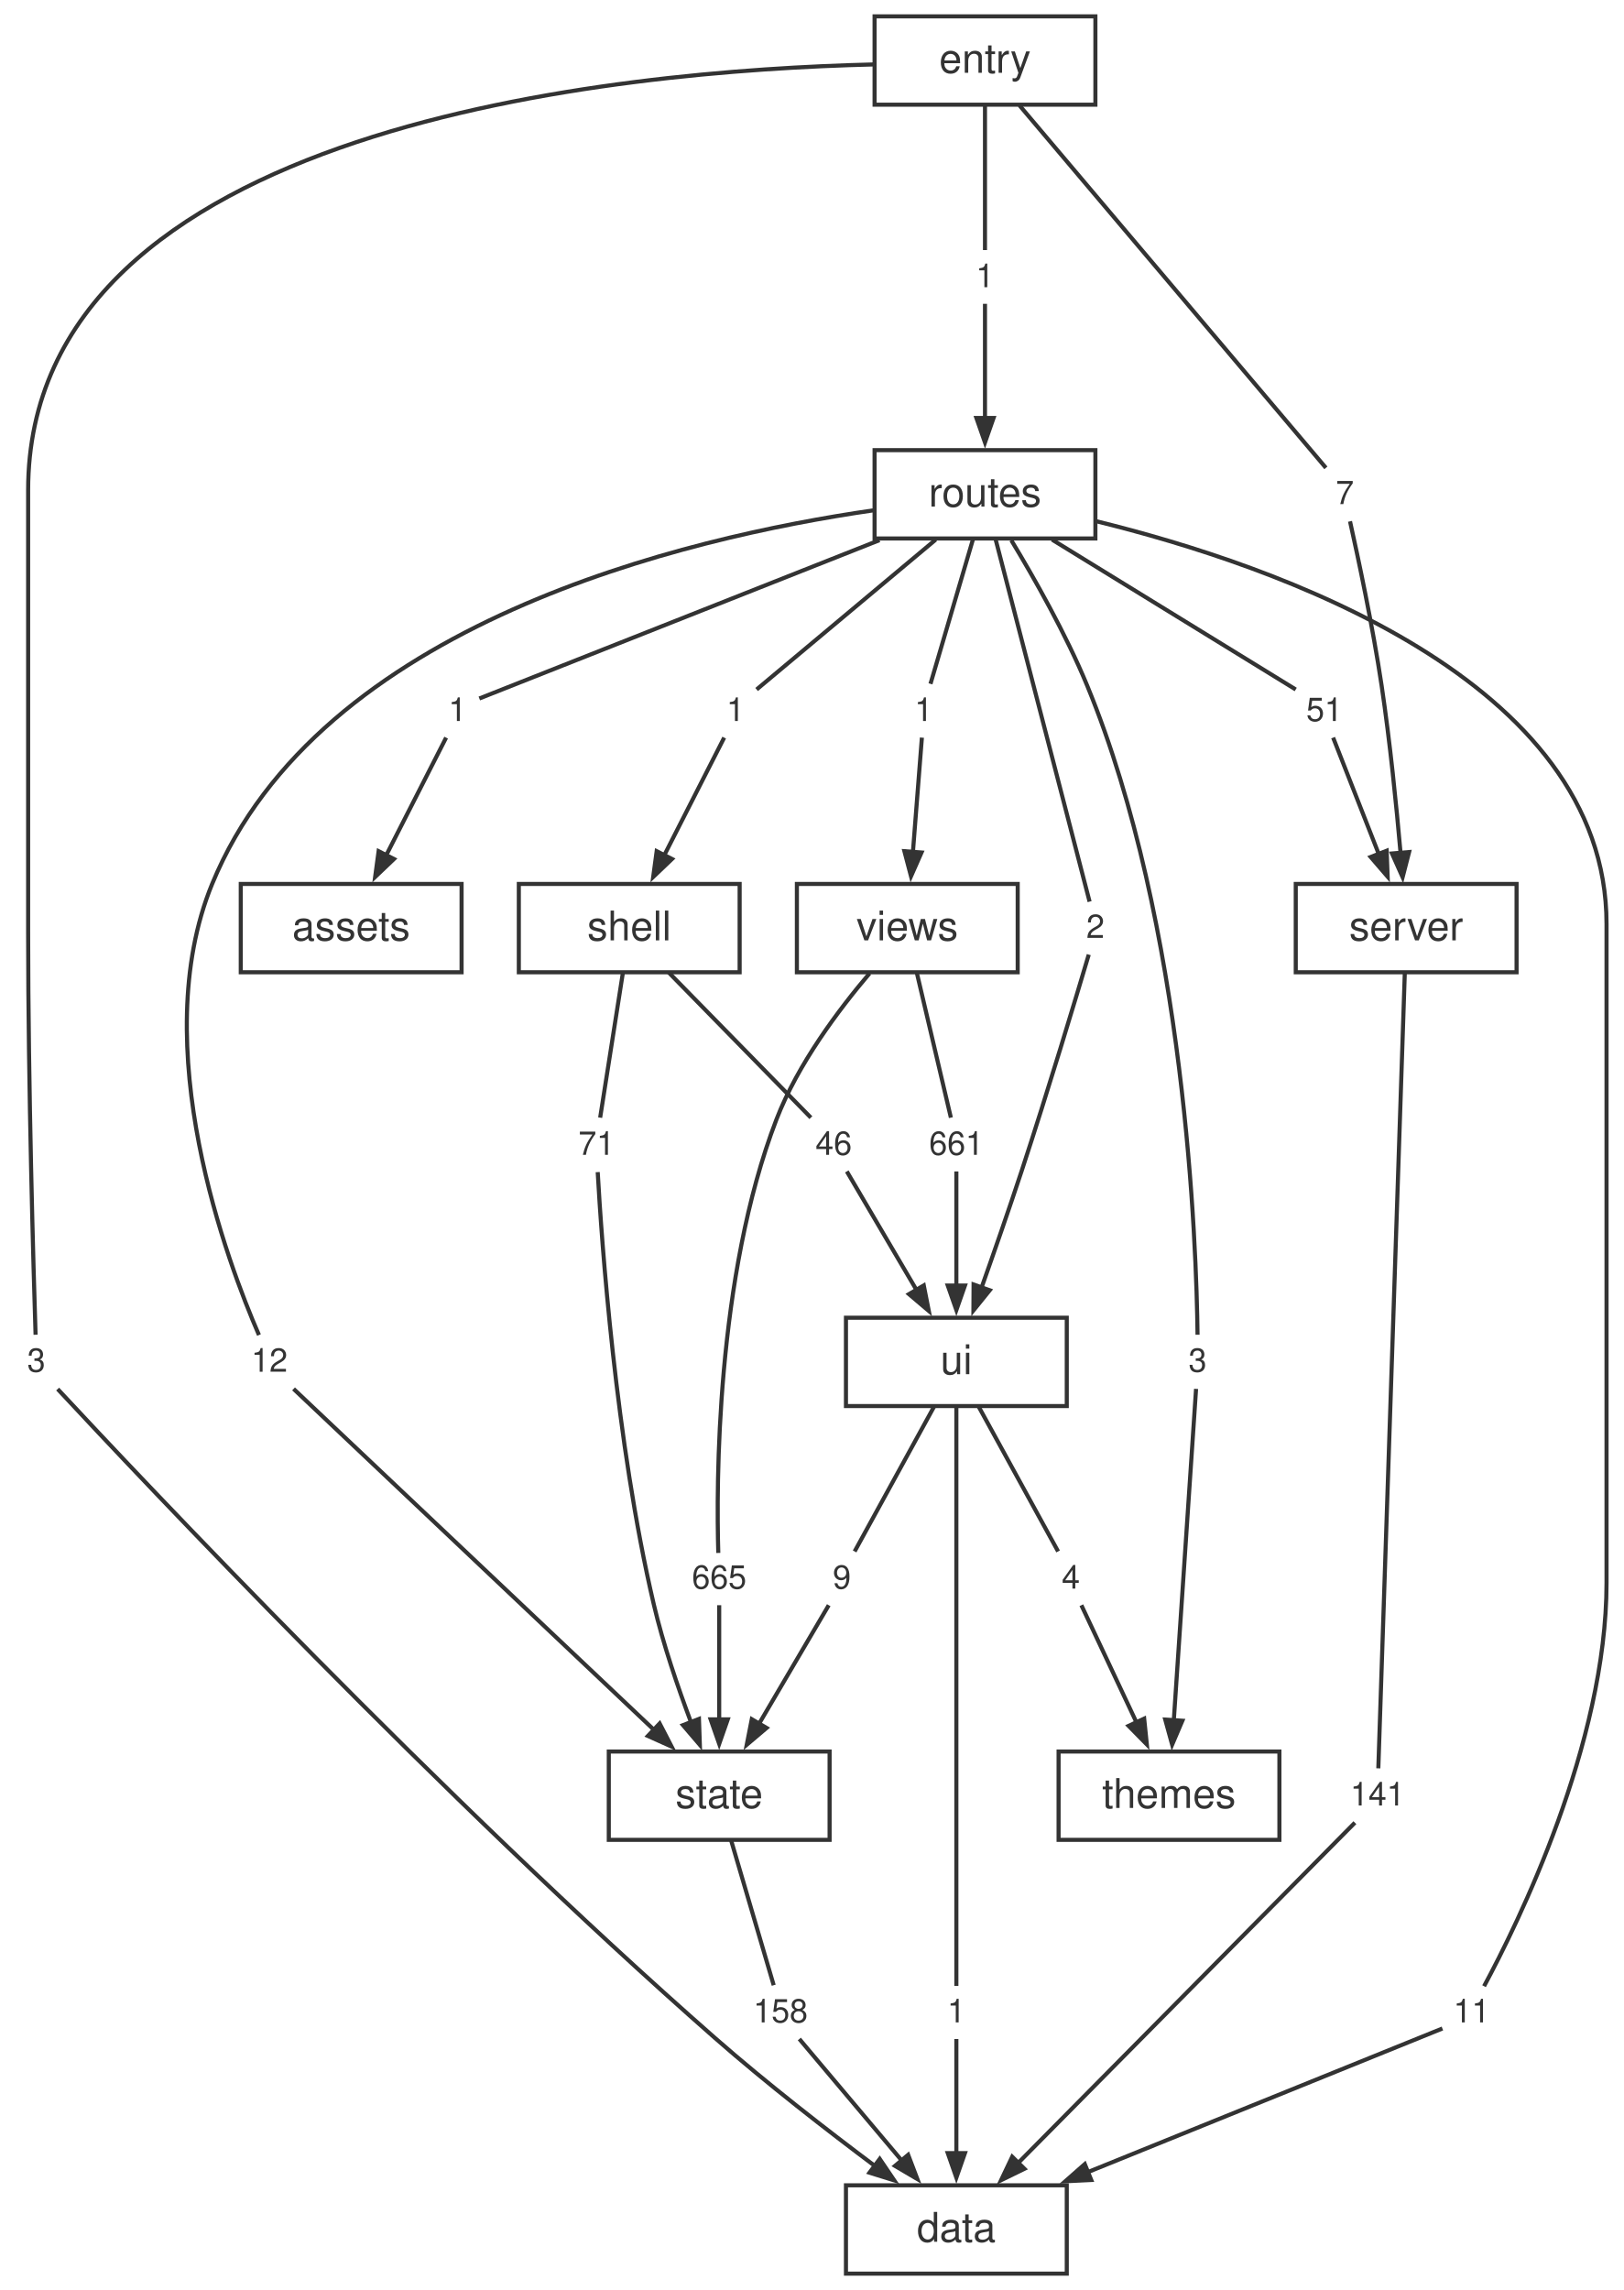
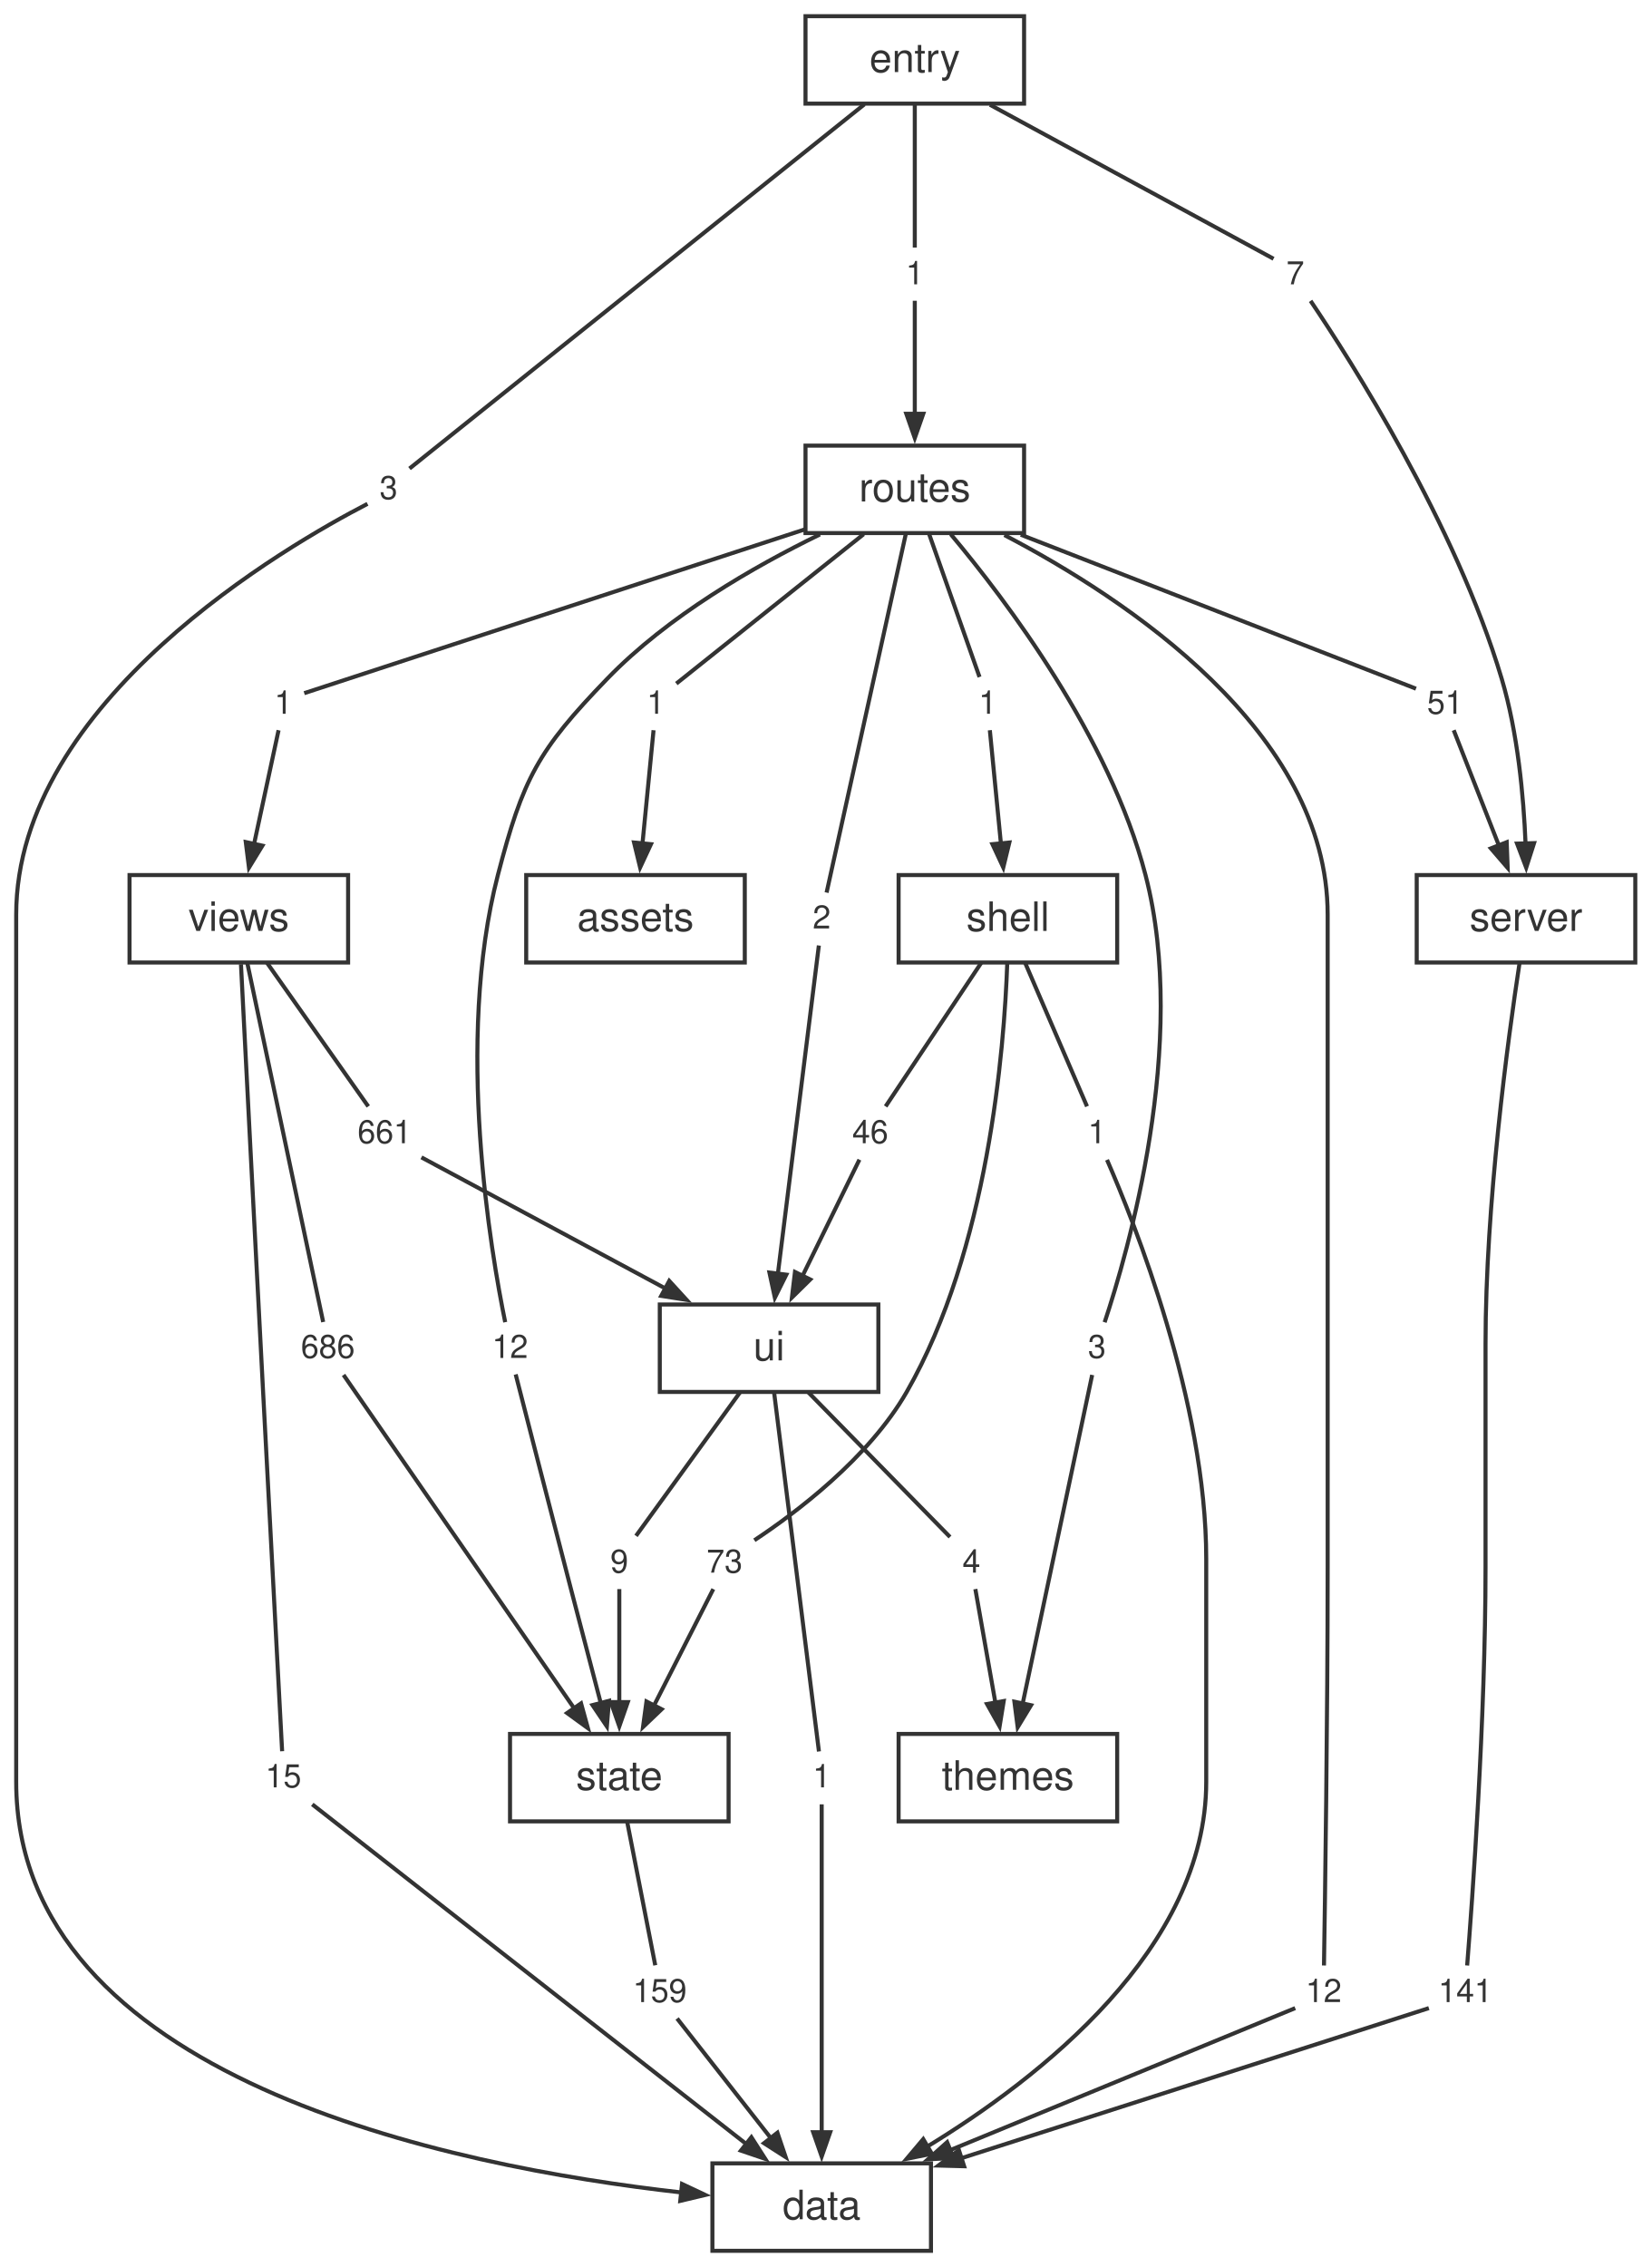
- <svg xmlns="http://www.w3.org/2000/svg" width="397pt" height="560pt" viewBox="0.00 0.00 397.00 560.00">
+ <svg xmlns="http://www.w3.org/2000/svg" width="408pt" height="560pt" viewBox="0.00 0.00 408.00 560.00">
  <style>svg { color: #333333; } @media (prefers-color-scheme: dark) { svg { color: #cccccc; background: #1e1e1e; } }</style>
  <g id="graph0" class="graph" transform="scale(1 1) rotate(0) translate(4 556)">
    <g id="node1" class="node">
-       <polygon fill="none" stroke="currentColor" points="256.88,-21.6 202.88,-21.6 202.88,0 256.88,0 256.88,-21.6" />
-       <text fill="currentColor" xml:space="preserve" text-anchor="middle" x="229.88" y="-7.8" font-family="Helvetica,Arial,sans-serif" font-size="10.00">data</text>
+       <polygon fill="none" stroke="currentColor" points="226,-21.6 172,-21.6 172,0 226,0 226,-21.6" />
+       <text fill="currentColor" xml:space="preserve" text-anchor="middle" x="199" y="-7.8" font-family="Helvetica,Arial,sans-serif" font-size="10.00">data</text>
    </g>
    <g id="node2" class="node">
-       <polygon fill="none" stroke="currentColor" points="366.88,-339.84 312.88,-339.84 312.88,-318.24 366.88,-318.24 366.88,-339.84" />
-       <text fill="currentColor" xml:space="preserve" text-anchor="middle" x="339.88" y="-326.04" font-family="Helvetica,Arial,sans-serif" font-size="10.00">server</text>
+       <polygon fill="none" stroke="currentColor" points="400,-339.84 346,-339.84 346,-318.24 400,-318.24 400,-339.84" />
+       <text fill="currentColor" xml:space="preserve" text-anchor="middle" x="373" y="-326.04" font-family="Helvetica,Arial,sans-serif" font-size="10.00">server</text>
    </g>
    <g id="node19" class="node">
-       <polygon fill="none" stroke="none" points="341.76,-123.12 324,-123.12 324,-110.64 341.76,-110.64 341.76,-123.12" />
-       <text fill="currentColor" xml:space="preserve" text-anchor="middle" x="332.88" y="-114.48" font-family="Helvetica,Arial,sans-serif" font-size="8.00">141</text>
+       <polygon fill="none" stroke="none" points="366.88,-70.08 349.12,-70.08 349.12,-57.6 366.88,-57.6 366.88,-70.08" />
+       <text fill="currentColor" xml:space="preserve" text-anchor="middle" x="358" y="-61.44" font-family="Helvetica,Arial,sans-serif" font-size="8.00">141</text>
    </g>
    <g id="edge17" class="edge">
-       <path fill="none" stroke="currentColor" d="M339.54,-317.9C338.3,-280.68 334.02,-152.2 333.07,-123.57" />
+       <path fill="none" stroke="currentColor" d="M371.39,-318.02C368.57,-299.5 363,-258.63 363,-223.96 363,-223.96 363,-223.96 363,-168.92 363,-131.29 359.7,-86.1 358.46,-70.48" />
    </g>
    <g id="node3" class="node">
-       <polygon fill="none" stroke="currentColor" points="198.88,-127.68 144.88,-127.68 144.88,-106.08 198.88,-106.08 198.88,-127.68" />
-       <text fill="currentColor" xml:space="preserve" text-anchor="middle" x="171.88" y="-113.88" font-family="Helvetica,Arial,sans-serif" font-size="10.00">state</text>
+       <polygon fill="none" stroke="currentColor" points="176,-127.68 122,-127.68 122,-106.08 176,-106.08 176,-127.68" />
+       <text fill="currentColor" xml:space="preserve" text-anchor="middle" x="149" y="-113.88" font-family="Helvetica,Arial,sans-serif" font-size="10.00">state</text>
+     </g>
+     <g id="node26" class="node">
+       <polygon fill="none" stroke="none" points="167.88,-70.08 150.12,-70.08 150.12,-57.6 167.88,-57.6 167.88,-70.08" />
+       <text fill="currentColor" xml:space="preserve" text-anchor="middle" x="159" y="-61.44" font-family="Helvetica,Arial,sans-serif" font-size="8.00">159</text>
+     </g>
+     <g id="edge31" class="edge">
+       <path fill="none" stroke="currentColor" d="M150.93,-106.04C152.99,-95.49 156.2,-79.12 157.88,-70.53" />
+     </g>
+     <g id="node4" class="node">
+       <polygon fill="none" stroke="currentColor" points="213,-233.76 159,-233.76 159,-212.16 213,-212.16 213,-233.76" />
+       <text fill="currentColor" xml:space="preserve" text-anchor="middle" x="186" y="-219.96" font-family="Helvetica,Arial,sans-serif" font-size="10.00">ui</text>
+     </g>
+     <g id="node27" class="node">
+       <polygon fill="none" stroke="none" points="203.88,-123.12 194.12,-123.12 194.12,-110.64 203.88,-110.64 203.88,-123.12" />
+       <text fill="currentColor" xml:space="preserve" text-anchor="middle" x="199" y="-114.48" font-family="Helvetica,Arial,sans-serif" font-size="8.00">1</text>
+     </g>
+     <g id="edge33" class="edge">
+       <path fill="none" stroke="currentColor" d="M187.25,-211.98C189.94,-190.41 196.23,-140.03 198.32,-123.35" />
+     </g>
+     <g id="node28" class="node">
+       <polygon fill="none" stroke="none" points="153.88,-176.16 144.12,-176.16 144.12,-163.68 153.88,-163.68 153.88,-176.16" />
+       <text fill="currentColor" xml:space="preserve" text-anchor="middle" x="149" y="-167.52" font-family="Helvetica,Arial,sans-serif" font-size="8.00">9</text>
+     </g>
+     <g id="edge35" class="edge">
+       <path fill="none" stroke="currentColor" d="M178.87,-212.12C171.22,-201.57 159.35,-185.2 153.13,-176.61" />
+     </g>
+     <g id="node29" class="node">
+       <polygon fill="none" stroke="none" points="240.88,-176.16 231.12,-176.16 231.12,-163.68 240.88,-163.68 240.88,-176.16" />
+       <text fill="currentColor" xml:space="preserve" text-anchor="middle" x="236" y="-167.52" font-family="Helvetica,Arial,sans-serif" font-size="8.00">4</text>
+     </g>
+     <g id="edge37" class="edge">
+       <path fill="none" stroke="currentColor" d="M195.64,-212.12C206.08,-201.46 222.36,-184.84 230.7,-176.33" />
+     </g>
+     <g id="node5" class="node">
+       <polygon fill="none" stroke="currentColor" points="272,-339.84 218,-339.84 218,-318.24 272,-318.24 272,-339.84" />
+       <text fill="currentColor" xml:space="preserve" text-anchor="middle" x="245" y="-326.04" font-family="Helvetica,Arial,sans-serif" font-size="10.00">shell</text>
+     </g>
+     <g id="node20" class="node">
+       <polygon fill="none" stroke="none" points="271.88,-282.24 262.12,-282.24 262.12,-269.76 271.88,-269.76 271.88,-282.24" />
+       <text fill="currentColor" xml:space="preserve" text-anchor="middle" x="267" y="-273.6" font-family="Helvetica,Arial,sans-serif" font-size="8.00">1</text>
+     </g>
+     <g id="edge19" class="edge">
+       <path fill="none" stroke="currentColor" d="M249.24,-318.2C253.79,-307.65 260.84,-291.28 264.55,-282.69" />
+     </g>
+     <g id="node21" class="node">
+       <polygon fill="none" stroke="none" points="181.88,-176.16 168.12,-176.16 168.12,-163.68 181.88,-163.68 181.88,-176.16" />
+       <text fill="currentColor" xml:space="preserve" text-anchor="middle" x="175" y="-167.52" font-family="Helvetica,Arial,sans-serif" font-size="8.00">73</text>
+     </g>
+     <g id="edge21" class="edge">
+       <path fill="none" stroke="currentColor" d="M244.84,-318.02C244.1,-296.99 240.17,-247.33 220,-212.16 210.62,-195.8 192.53,-182.25 182.37,-175.52" />
+     </g>
+     <g id="node22" class="node">
+       <polygon fill="none" stroke="none" points="217.88,-282.24 204.12,-282.24 204.12,-269.76 217.88,-269.76 217.88,-282.24" />
+       <text fill="currentColor" xml:space="preserve" text-anchor="middle" x="211" y="-273.6" font-family="Helvetica,Arial,sans-serif" font-size="8.00">46</text>
+     </g>
+     <g id="edge23" class="edge">
+       <path fill="none" stroke="currentColor" d="M238.44,-318.2C231.42,-307.65 220.51,-291.28 214.79,-282.69" />
+     </g>
+     <g id="node6" class="node">
+       <polygon fill="none" stroke="currentColor" points="82,-339.84 28,-339.84 28,-318.24 82,-318.24 82,-339.84" />
+       <text fill="currentColor" xml:space="preserve" text-anchor="middle" x="55" y="-326.04" font-family="Helvetica,Arial,sans-serif" font-size="10.00">views</text>
+     </g>
+     <g id="node30" class="node">
+       <polygon fill="none" stroke="none" points="72.88,-123.12 59.12,-123.12 59.12,-110.64 72.88,-110.64 72.88,-123.12" />
+       <text fill="currentColor" xml:space="preserve" text-anchor="middle" x="66" y="-114.48" font-family="Helvetica,Arial,sans-serif" font-size="8.00">15</text>
+     </g>
+     <g id="edge39" class="edge">
+       <path fill="none" stroke="currentColor" d="M55.53,-317.81C56.56,-297.61 58.95,-251.19 61,-212.16 62.77,-178.44 64.93,-137.94 65.7,-123.41" />
+     </g>
+     <g id="node31" class="node">
+       <polygon fill="none" stroke="none" points="85.88,-229.2 68.12,-229.2 68.12,-216.72 85.88,-216.72 85.88,-229.2" />
+       <text fill="currentColor" xml:space="preserve" text-anchor="middle" x="77" y="-220.56" font-family="Helvetica,Arial,sans-serif" font-size="8.00">686</text>
+     </g>
+     <g id="edge41" class="edge">
+       <path fill="none" stroke="currentColor" d="M57.11,-318.06C61.67,-296.49 72.32,-246.11 75.84,-229.43" />
+     </g>
+     <g id="node32" class="node">
+       <polygon fill="none" stroke="none" points="99.88,-282.24 82.12,-282.24 82.12,-269.76 99.88,-269.76 99.88,-282.24" />
+       <text fill="currentColor" xml:space="preserve" text-anchor="middle" x="91" y="-273.6" font-family="Helvetica,Arial,sans-serif" font-size="8.00">661</text>
+     </g>
+     <g id="edge43" class="edge">
+       <path fill="none" stroke="currentColor" d="M61.94,-318.2C69.38,-307.65 80.93,-291.28 86.98,-282.69" />
+     </g>
+     <g id="node7" class="node">
+       <polygon fill="none" stroke="currentColor" points="272,-127.68 218,-127.68 218,-106.08 272,-106.08 272,-127.68" />
+       <text fill="currentColor" xml:space="preserve" text-anchor="middle" x="245" y="-113.88" font-family="Helvetica,Arial,sans-serif" font-size="10.00">themes</text>
+     </g>
+     <g id="node8" class="node">
+       <polygon fill="none" stroke="currentColor" points="249,-445.92 195,-445.92 195,-424.32 249,-424.32 249,-445.92" />
+       <text fill="currentColor" xml:space="preserve" text-anchor="middle" x="222" y="-432.12" font-family="Helvetica,Arial,sans-serif" font-size="10.00">routes</text>
+     </g>
+     <g id="node11" class="node">
+       <polygon fill="none" stroke="none" points="329.88,-70.08 316.12,-70.08 316.12,-57.6 329.88,-57.6 329.88,-70.08" />
+       <text fill="currentColor" xml:space="preserve" text-anchor="middle" x="323" y="-61.44" font-family="Helvetica,Arial,sans-serif" font-size="8.00">12</text>
+     </g>
+     <g id="edge1" class="edge">
+       <path fill="none" stroke="currentColor" d="M244.13,-423.83C274.13,-408.17 324,-375.33 324,-330.04 324,-330.04 324,-330.04 324,-168.92 324,-131.33 323.34,-86.12 323.09,-70.48" />
+     </g>
+     <g id="node12" class="node">
+       <polygon fill="none" stroke="none" points="162.88,-388.32 153.12,-388.32 153.12,-375.84 162.88,-375.84 162.88,-388.32" />
+       <text fill="currentColor" xml:space="preserve" text-anchor="middle" x="158" y="-379.68" font-family="Helvetica,Arial,sans-serif" font-size="8.00">1</text>
+     </g>
+     <g id="edge3" class="edge">
+       <path fill="none" stroke="currentColor" d="M209.36,-424.04C195.22,-412.76 173.02,-395.06 163.09,-387.14" />
+     </g>
+     <g id="node13" class="node">
+       <polygon fill="none" stroke="none" points="359.88,-388.32 346.12,-388.32 346.12,-375.84 359.88,-375.84 359.88,-388.32" />
+       <text fill="currentColor" xml:space="preserve" text-anchor="middle" x="353" y="-379.68" font-family="Helvetica,Arial,sans-serif" font-size="8.00">51</text>
+     </g>
+     <g id="edge5" class="edge">
+       <path fill="none" stroke="currentColor" d="M248.19,-423.91C278.81,-411.99 327.6,-392.98 345.82,-385.88" />
+     </g>
+     <g id="node14" class="node">
+       <polygon fill="none" stroke="none" points="244.88,-388.32 235.12,-388.32 235.12,-375.84 244.88,-375.84 244.88,-388.32" />
+       <text fill="currentColor" xml:space="preserve" text-anchor="middle" x="240" y="-379.68" font-family="Helvetica,Arial,sans-serif" font-size="8.00">1</text>
+     </g>
+     <g id="edge7" class="edge">
+       <path fill="none" stroke="currentColor" d="M225.47,-424.28C229.19,-413.73 234.96,-397.36 237.99,-388.77" />
+     </g>
+     <g id="node15" class="node">
+       <polygon fill="none" stroke="none" points="128.88,-229.2 115.12,-229.2 115.12,-216.72 128.88,-216.72 128.88,-229.2" />
+       <text fill="currentColor" xml:space="preserve" text-anchor="middle" x="122" y="-220.56" font-family="Helvetica,Arial,sans-serif" font-size="8.00">12</text>
+     </g>
+     <g id="edge9" class="edge">
+       <path fill="none" stroke="currentColor" d="M198.56,-423.98C182.31,-416.07 160.99,-403.83 146,-388.32 128.86,-370.59 125.2,-363.71 119,-339.84 108.28,-298.55 117.37,-246.18 120.81,-229.39" />
+     </g>
+     <g id="node16" class="node">
+       <polygon fill="none" stroke="none" points="271.88,-229.2 262.12,-229.2 262.12,-216.72 271.88,-216.72 271.88,-229.2" />
+       <text fill="currentColor" xml:space="preserve" text-anchor="middle" x="267" y="-220.56" font-family="Helvetica,Arial,sans-serif" font-size="8.00">3</text>
+     </g>
+     <g id="edge11" class="edge">
+       <path fill="none" stroke="currentColor" d="M230.89,-424.03C244.58,-407.71 270.15,-373.9 279,-339.84 289.78,-298.34 274.48,-246.1 268.9,-229.37" />
+     </g>
+     <g id="node17" class="node">
+       <polygon fill="none" stroke="none" points="203.88,-335.28 194.12,-335.28 194.12,-322.8 203.88,-322.8 203.88,-335.28" />
+       <text fill="currentColor" xml:space="preserve" text-anchor="middle" x="199" y="-326.64" font-family="Helvetica,Arial,sans-serif" font-size="8.00">2</text>
+     </g>
+     <g id="edge13" class="edge">
+       <path fill="none" stroke="currentColor" d="M219.79,-424.14C215.03,-402.57 203.9,-352.19 200.21,-335.51" />
+     </g>
+     <g id="node18" class="node">
+       <polygon fill="none" stroke="none" points="70.88,-388.32 61.12,-388.32 61.12,-375.84 70.88,-375.84 70.88,-388.32" />
+       <text fill="currentColor" xml:space="preserve" text-anchor="middle" x="66" y="-379.68" font-family="Helvetica,Arial,sans-serif" font-size="8.00">1</text>
+     </g>
+     <g id="edge15" class="edge">
+       <path fill="none" stroke="currentColor" d="M194.83,-425.23C156.77,-412.78 90.11,-390.97 71.16,-384.77" />
+     </g>
+     <g id="node9" class="node">
+       <polygon fill="none" stroke="currentColor" points="249,-552 195,-552 195,-530.4 249,-530.4 249,-552" />
+       <text fill="currentColor" xml:space="preserve" text-anchor="middle" x="222" y="-538.2" font-family="Helvetica,Arial,sans-serif" font-size="10.00">entry</text>
+     </g>
+     <g id="node23" class="node">
+       <polygon fill="none" stroke="none" points="96.88,-441.36 87.12,-441.36 87.12,-428.88 96.88,-428.88 96.88,-441.36" />
+       <text fill="currentColor" xml:space="preserve" text-anchor="middle" x="92" y="-432.72" font-family="Helvetica,Arial,sans-serif" font-size="8.00">3</text>
+     </g>
+     <g id="edge25" class="edge">
+       <path fill="none" stroke="currentColor" d="M209.54,-530.22C181.83,-508.04 116.08,-455.4 97.17,-440.26" />
+     </g>
+     <g id="node24" class="node">
+       <polygon fill="none" stroke="none" points="226.88,-494.4 217.12,-494.4 217.12,-481.92 226.88,-481.92 226.88,-494.4" />
+       <text fill="currentColor" xml:space="preserve" text-anchor="middle" x="222" y="-485.76" font-family="Helvetica,Arial,sans-serif" font-size="8.00">1</text>
+     </g>
+     <g id="edge27" class="edge">
+       <path fill="none" stroke="currentColor" d="M222,-530.36C222,-519.81 222,-503.44 222,-494.85" />
    </g>
    <g id="node25" class="node">
-       <polygon fill="none" stroke="none" points="195.76,-70.08 178,-70.08 178,-57.6 195.76,-57.6 195.76,-70.08" />
-       <text fill="currentColor" xml:space="preserve" text-anchor="middle" x="186.88" y="-61.44" font-family="Helvetica,Arial,sans-serif" font-size="8.00">158</text>
+       <polygon fill="none" stroke="none" points="320.88,-494.4 311.12,-494.4 311.12,-481.92 320.88,-481.92 320.88,-494.4" />
+       <text fill="currentColor" xml:space="preserve" text-anchor="middle" x="316" y="-485.76" font-family="Helvetica,Arial,sans-serif" font-size="8.00">7</text>
    </g>
    <g id="edge29" class="edge">
-       <path fill="none" stroke="currentColor" d="M174.77,-106.04C177.87,-95.49 182.68,-79.12 185.21,-70.53" />
-     </g>
-     <g id="node4" class="node">
-       <polygon fill="none" stroke="currentColor" points="256.88,-233.76 202.88,-233.76 202.88,-212.16 256.88,-212.16 256.88,-233.76" />
-       <text fill="currentColor" xml:space="preserve" text-anchor="middle" x="229.88" y="-219.96" font-family="Helvetica,Arial,sans-serif" font-size="10.00">ui</text>
-     </g>
-     <g id="node26" class="node">
-       <polygon fill="none" stroke="none" points="234.76,-70.08 225,-70.08 225,-57.6 234.76,-57.6 234.76,-70.08" />
-       <text fill="currentColor" xml:space="preserve" text-anchor="middle" x="229.88" y="-61.44" font-family="Helvetica,Arial,sans-serif" font-size="8.00">1</text>
-     </g>
-     <g id="edge31" class="edge">
-       <path fill="none" stroke="currentColor" d="M229.88,-212.13C229.88,-182.3 229.88,-93.44 229.88,-70.37" />
-     </g>
-     <g id="node27" class="node">
-       <polygon fill="none" stroke="none" points="206.76,-176.16 197,-176.16 197,-163.68 206.76,-163.68 206.76,-176.16" />
-       <text fill="currentColor" xml:space="preserve" text-anchor="middle" x="201.88" y="-167.52" font-family="Helvetica,Arial,sans-serif" font-size="8.00">9</text>
-     </g>
-     <g id="edge33" class="edge">
-       <path fill="none" stroke="currentColor" d="M224.48,-212.12C218.7,-201.57 209.71,-185.2 205,-176.61" />
-     </g>
-     <g id="node28" class="node">
-       <polygon fill="none" stroke="none" points="262.76,-176.16 253,-176.16 253,-163.68 262.76,-163.68 262.76,-176.16" />
-       <text fill="currentColor" xml:space="preserve" text-anchor="middle" x="257.88" y="-167.52" font-family="Helvetica,Arial,sans-serif" font-size="8.00">4</text>
-     </g>
-     <g id="edge35" class="edge">
-       <path fill="none" stroke="currentColor" d="M235.28,-212.12C241.06,-201.57 250.05,-185.2 254.76,-176.61" />
-     </g>
-     <g id="node5" class="node">
-       <polygon fill="none" stroke="currentColor" points="176.88,-339.84 122.88,-339.84 122.88,-318.24 176.88,-318.24 176.88,-339.84" />
-       <text fill="currentColor" xml:space="preserve" text-anchor="middle" x="149.88" y="-326.04" font-family="Helvetica,Arial,sans-serif" font-size="10.00">shell</text>
-     </g>
-     <g id="node20" class="node">
-       <polygon fill="none" stroke="none" points="148.76,-282.24 135,-282.24 135,-269.76 148.76,-269.76 148.76,-282.24" />
-       <text fill="currentColor" xml:space="preserve" text-anchor="middle" x="141.88" y="-273.6" font-family="Helvetica,Arial,sans-serif" font-size="8.00">71</text>
-     </g>
-     <g id="edge19" class="edge">
-       <path fill="none" stroke="currentColor" d="M148.34,-318.2C146.68,-307.65 144.12,-291.28 142.77,-282.69" />
-     </g>
-     <g id="node21" class="node">
-       <polygon fill="none" stroke="none" points="206.76,-282.24 193,-282.24 193,-269.76 206.76,-269.76 206.76,-282.24" />
-       <text fill="currentColor" xml:space="preserve" text-anchor="middle" x="199.88" y="-273.6" font-family="Helvetica,Arial,sans-serif" font-size="8.00">46</text>
-     </g>
-     <g id="edge21" class="edge">
-       <path fill="none" stroke="currentColor" d="M159.52,-318.2C169.85,-307.65 185.89,-291.28 194.3,-282.69" />
-     </g>
-     <g id="node6" class="node">
-       <polygon fill="none" stroke="currentColor" points="244.88,-339.84 190.88,-339.84 190.88,-318.24 244.88,-318.24 244.88,-339.84" />
-       <text fill="currentColor" xml:space="preserve" text-anchor="middle" x="217.88" y="-326.04" font-family="Helvetica,Arial,sans-serif" font-size="10.00">views</text>
-     </g>
-     <g id="node29" class="node">
-       <polygon fill="none" stroke="none" points="180.76,-176.16 163,-176.16 163,-163.68 180.76,-163.68 180.76,-176.16" />
-       <text fill="currentColor" xml:space="preserve" text-anchor="middle" x="171.88" y="-167.52" font-family="Helvetica,Arial,sans-serif" font-size="8.00">665</text>
-     </g>
-     <g id="edge37" class="edge">
-       <path fill="none" stroke="currentColor" d="M208.65,-317.97C201.2,-309.21 191.11,-295.82 185.88,-282.24 171.04,-243.7 171.18,-192.65 171.66,-176.24" />
-     </g>
-     <g id="node30" class="node">
-       <polygon fill="none" stroke="none" points="238.76,-282.24 221,-282.24 221,-269.76 238.76,-269.76 238.76,-282.24" />
-       <text fill="currentColor" xml:space="preserve" text-anchor="middle" x="229.88" y="-273.6" font-family="Helvetica,Arial,sans-serif" font-size="8.00">661</text>
-     </g>
-     <g id="edge39" class="edge">
-       <path fill="none" stroke="currentColor" d="M220.19,-318.2C222.67,-307.65 226.52,-291.28 228.54,-282.69" />
-     </g>
-     <g id="node7" class="node">
-       <polygon fill="none" stroke="currentColor" points="308.88,-127.68 254.88,-127.68 254.88,-106.08 308.88,-106.08 308.88,-127.68" />
-       <text fill="currentColor" xml:space="preserve" text-anchor="middle" x="281.88" y="-113.88" font-family="Helvetica,Arial,sans-serif" font-size="10.00">themes</text>
-     </g>
-     <g id="node8" class="node">
-       <polygon fill="none" stroke="currentColor" points="263.88,-445.92 209.88,-445.92 209.88,-424.32 263.88,-424.32 263.88,-445.92" />
-       <text fill="currentColor" xml:space="preserve" text-anchor="middle" x="236.88" y="-432.12" font-family="Helvetica,Arial,sans-serif" font-size="10.00">routes</text>
-     </g>
-     <g id="node11" class="node">
-       <polygon fill="none" stroke="none" points="362.76,-70.08 349,-70.08 349,-57.6 362.76,-57.6 362.76,-70.08" />
-       <text fill="currentColor" xml:space="preserve" text-anchor="middle" x="355.88" y="-61.44" font-family="Helvetica,Arial,sans-serif" font-size="8.00">11</text>
-     </g>
-     <g id="edge1" class="edge">
-       <path fill="none" stroke="currentColor" d="M264.05,-428.55C307.78,-417.82 388.88,-389.85 388.88,-330.04 388.88,-330.04 388.88,-330.04 388.88,-168.92 388.88,-129.49 367.09,-85.43 358.93,-70.29" />
-     </g>
-     <g id="node12" class="node">
-       <polygon fill="none" stroke="none" points="112.76,-388.32 103,-388.32 103,-375.84 112.76,-375.84 112.76,-388.32" />
-       <text fill="currentColor" xml:space="preserve" text-anchor="middle" x="107.88" y="-379.68" font-family="Helvetica,Arial,sans-serif" font-size="8.00">1</text>
-     </g>
-     <g id="edge3" class="edge">
-       <path fill="none" stroke="currentColor" d="M211.08,-423.91C179.91,-411.58 129.59,-391.67 113.22,-385.19" />
-     </g>
-     <g id="node13" class="node">
-       <polygon fill="none" stroke="none" points="326.76,-388.32 313,-388.32 313,-375.84 326.76,-375.84 326.76,-388.32" />
-       <text fill="currentColor" xml:space="preserve" text-anchor="middle" x="319.88" y="-379.68" font-family="Helvetica,Arial,sans-serif" font-size="8.00">51</text>
-     </g>
-     <g id="edge5" class="edge">
-       <path fill="none" stroke="currentColor" d="M253.28,-424.04C271.42,-412.88 299.81,-395.42 312.87,-387.39" />
-     </g>
-     <g id="node14" class="node">
-       <polygon fill="none" stroke="none" points="180.76,-388.32 171,-388.32 171,-375.84 180.76,-375.84 180.76,-388.32" />
-       <text fill="currentColor" xml:space="preserve" text-anchor="middle" x="175.88" y="-379.68" font-family="Helvetica,Arial,sans-serif" font-size="8.00">1</text>
-     </g>
-     <g id="edge7" class="edge">
-       <path fill="none" stroke="currentColor" d="M224.83,-424.04C211.5,-412.88 190.63,-395.42 181.03,-387.39" />
-     </g>
-     <g id="node15" class="node">
-       <polygon fill="none" stroke="none" points="68.76,-229.2 55,-229.2 55,-216.72 68.76,-216.72 68.76,-229.2" />
-       <text fill="currentColor" xml:space="preserve" text-anchor="middle" x="61.88" y="-220.56" font-family="Helvetica,Arial,sans-serif" font-size="8.00">12</text>
-     </g>
-     <g id="edge9" class="edge">
-       <path fill="none" stroke="currentColor" d="M209.51,-431.19C163.74,-424.56 74.1,-403.59 47.88,-339.84 31.54,-300.11 51.86,-246.71 59.33,-229.53" />
-     </g>
-     <g id="node16" class="node">
-       <polygon fill="none" stroke="none" points="293.76,-229.2 284,-229.2 284,-216.72 293.76,-216.72 293.76,-229.2" />
-       <text fill="currentColor" xml:space="preserve" text-anchor="middle" x="288.88" y="-220.56" font-family="Helvetica,Arial,sans-serif" font-size="8.00">3</text>
-     </g>
-     <g id="edge11" class="edge">
-       <path fill="none" stroke="currentColor" d="M243.31,-423.89C248.81,-414.81 256.64,-401.05 261.88,-388.32 285.98,-329.76 288.61,-251.11 288.86,-229.6" />
-     </g>
-     <g id="node17" class="node">
-       <polygon fill="none" stroke="none" points="268.76,-335.28 259,-335.28 259,-322.8 268.76,-322.8 268.76,-335.28" />
-       <text fill="currentColor" xml:space="preserve" text-anchor="middle" x="263.88" y="-326.64" font-family="Helvetica,Arial,sans-serif" font-size="8.00">2</text>
-     </g>
-     <g id="edge13" class="edge">
-       <path fill="none" stroke="currentColor" d="M239.47,-424.14C245.07,-402.57 258.13,-352.19 262.46,-335.51" />
-     </g>
-     <g id="node18" class="node">
-       <polygon fill="none" stroke="none" points="226.76,-388.32 217,-388.32 217,-375.84 226.76,-375.84 226.76,-388.32" />
-       <text fill="currentColor" xml:space="preserve" text-anchor="middle" x="221.88" y="-379.68" font-family="Helvetica,Arial,sans-serif" font-size="8.00">1</text>
-     </g>
-     <g id="edge15" class="edge">
-       <path fill="none" stroke="currentColor" d="M233.99,-424.28C230.89,-413.73 226.08,-397.36 223.55,-388.77" />
-     </g>
-     <g id="node9" class="node">
-       <polygon fill="none" stroke="currentColor" points="263.88,-552 209.88,-552 209.88,-530.4 263.88,-530.4 263.88,-552" />
-       <text fill="currentColor" xml:space="preserve" text-anchor="middle" x="236.88" y="-538.2" font-family="Helvetica,Arial,sans-serif" font-size="10.00">entry</text>
-     </g>
-     <g id="node22" class="node">
-       <polygon fill="none" stroke="none" points="9.76,-229.2 0,-229.2 0,-216.72 9.76,-216.72 9.76,-229.2" />
-       <text fill="currentColor" xml:space="preserve" text-anchor="middle" x="4.88" y="-220.56" font-family="Helvetica,Arial,sans-serif" font-size="8.00">3</text>
-     </g>
-     <g id="edge23" class="edge">
-       <path fill="none" stroke="currentColor" d="M209.58,-540.24C147.85,-538.75 2.88,-525.71 2.88,-436.12 2.88,-436.12 2.88,-436.12 2.88,-328.04 2.88,-290.45 4.2,-245.23 4.7,-229.6" />
-     </g>
-     <g id="node23" class="node">
-       <polygon fill="none" stroke="none" points="241.76,-494.4 232,-494.4 232,-481.92 241.76,-481.92 241.76,-494.4" />
-       <text fill="currentColor" xml:space="preserve" text-anchor="middle" x="236.88" y="-485.76" font-family="Helvetica,Arial,sans-serif" font-size="8.00">1</text>
-     </g>
-     <g id="edge25" class="edge">
-       <path fill="none" stroke="currentColor" d="M236.88,-530.36C236.88,-519.81 236.88,-503.44 236.88,-494.85" />
-     </g>
-     <g id="node24" class="node">
-       <polygon fill="none" stroke="none" points="329.76,-441.36 320,-441.36 320,-428.88 329.76,-428.88 329.76,-441.36" />
-       <text fill="currentColor" xml:space="preserve" text-anchor="middle" x="324.88" y="-432.72" font-family="Helvetica,Arial,sans-serif" font-size="8.00">7</text>
-     </g>
-     <g id="edge27" class="edge">
-       <path fill="none" stroke="currentColor" d="M245.32,-530.22C263.56,-508.65 306.15,-458.27 320.25,-441.59" />
+       <path fill="none" stroke="currentColor" d="M240.57,-530.12C262.4,-518.26 297.34,-499.29 310.63,-492.08" />
    </g>
    <g id="node10" class="node">
-       <polygon fill="none" stroke="currentColor" points="108.88,-339.84 54.88,-339.84 54.88,-318.24 108.88,-318.24 108.88,-339.84" />
-       <text fill="currentColor" xml:space="preserve" text-anchor="middle" x="81.88" y="-326.04" font-family="Helvetica,Arial,sans-serif" font-size="10.00">assets</text>
+       <polygon fill="none" stroke="currentColor" points="180,-339.84 126,-339.84 126,-318.24 180,-318.24 180,-339.84" />
+       <text fill="currentColor" xml:space="preserve" text-anchor="middle" x="153" y="-326.04" font-family="Helvetica,Arial,sans-serif" font-size="10.00">assets</text>
    </g>
    <g id="edge2" class="edge">
-       <path fill="none" stroke="currentColor" d="M348.74,-59.95C332.36,-53.31 291.19,-36.64 261.91,-24.78" />
-       <polygon fill="currentColor" stroke="currentColor" points="262.87,-22.9 256.52,-22.59 261.29,-26.79 262.87,-22.9" />
+       <path fill="none" stroke="currentColor" d="M315.98,-59.95C299.85,-53.31 259.34,-36.64 230.52,-24.78" />
+       <polygon fill="currentColor" stroke="currentColor" points="231.58,-22.94 225.24,-22.6 229.99,-26.83 231.58,-22.94" />
    </g>
    <g id="edge4" class="edge">
-       <path fill="none" stroke="currentColor" d="M105.1,-375.62C101.61,-368.76 95.46,-356.7 90.37,-346.7" />
-       <polygon fill="currentColor" stroke="currentColor" points="92.34,-345.94 87.74,-341.55 88.59,-347.85 92.34,-345.94" />
+       <path fill="none" stroke="currentColor" d="M157.46,-375.62C156.81,-368.96 155.68,-357.39 154.72,-347.57" />
+       <polygon fill="currentColor" stroke="currentColor" points="156.82,-347.47 154.14,-341.71 152.64,-347.88 156.82,-347.47" />
    </g>
    <g id="edge6" class="edge">
-       <path fill="none" stroke="currentColor" d="M322.02,-375.62C324.68,-368.83 329.34,-356.93 333.24,-346.99" />
-       <polygon fill="currentColor" stroke="currentColor" points="335.11,-347.96 335.35,-341.61 331.2,-346.43 335.11,-347.96" />
+       <path fill="none" stroke="currentColor" d="M355.14,-375.62C357.8,-368.83 362.46,-356.93 366.36,-346.99" />
+       <polygon fill="currentColor" stroke="currentColor" points="368.23,-347.96 368.47,-341.61 364.32,-346.43 368.23,-347.96" />
    </g>
    <g id="edge8" class="edge">
-       <path fill="none" stroke="currentColor" d="M173.1,-375.62C169.61,-368.76 163.46,-356.7 158.37,-346.7" />
-       <polygon fill="currentColor" stroke="currentColor" points="160.34,-345.94 155.74,-341.55 156.59,-347.85 160.34,-345.94" />
+       <path fill="none" stroke="currentColor" d="M240.54,-375.62C241.19,-368.96 242.32,-357.39 243.28,-347.57" />
+       <polygon fill="currentColor" stroke="currentColor" points="245.36,-347.88 243.86,-341.71 241.18,-347.47 245.36,-347.88" />
    </g>
    <g id="edge10" class="edge">
-       <path fill="none" stroke="currentColor" d="M67.79,-216.36C84.31,-200.74 131.31,-156.26 156.12,-132.8" />
-       <polygon fill="currentColor" stroke="currentColor" points="157.32,-134.54 160.24,-128.89 154.44,-131.49 157.32,-134.54" />
+       <path fill="none" stroke="currentColor" d="M123.4,-216.49C126.04,-206.17 131.96,-183.1 137,-163.68 139.44,-154.3 142.17,-143.84 144.42,-135.29" />
+       <polygon fill="currentColor" stroke="currentColor" points="146.44,-135.86 145.93,-129.53 142.38,-134.8 146.44,-135.86" />
    </g>
    <g id="edge12" class="edge">
-       <path fill="none" stroke="currentColor" d="M288.5,-216.36C287.49,-201.27 284.66,-159.22 283.05,-135.23" />
-       <polygon fill="currentColor" stroke="currentColor" points="285.15,-135.21 282.65,-129.36 280.96,-135.49 285.15,-135.21" />
+       <path fill="none" stroke="currentColor" d="M265.82,-216.36C262.61,-201.2 253.66,-158.85 248.6,-134.92" />
+       <polygon fill="currentColor" stroke="currentColor" points="250.72,-134.77 247.42,-129.33 246.61,-135.64 250.72,-134.77" />
    </g>
    <g id="edge14" class="edge">
-       <path fill="none" stroke="currentColor" d="M262.26,-322.56C259.18,-312.2 252.23,-289.07 245.88,-269.76 242.74,-260.23 239.06,-249.65 236.02,-241.07" />
-       <polygon fill="currentColor" stroke="currentColor" points="238.04,-240.48 234.05,-235.54 234.09,-241.89 238.04,-240.48" />
+       <path fill="none" stroke="currentColor" d="M198.3,-322.44C196.42,-307.35 191.16,-265.3 188.17,-241.31" />
+       <polygon fill="currentColor" stroke="currentColor" points="190.26,-241.13 187.43,-235.44 186.09,-241.65 190.26,-241.13" />
    </g>
    <g id="edge16" class="edge">
-       <path fill="none" stroke="currentColor" d="M221.45,-375.62C220.93,-368.96 220.02,-357.39 219.25,-347.57" />
-       <polygon fill="currentColor" stroke="currentColor" points="221.36,-347.53 218.79,-341.71 217.17,-347.85 221.36,-347.53" />
+       <path fill="none" stroke="currentColor" d="M64.82,-375.62C63.37,-368.9 60.84,-357.16 58.72,-347.28" />
+       <polygon fill="currentColor" stroke="currentColor" points="60.83,-347.1 57.51,-341.68 56.72,-347.99 60.83,-347.1" />
    </g>
    <g id="edge18" class="edge">
-       <path fill="none" stroke="currentColor" d="M327.34,-110.28C311.95,-94.73 268.23,-50.56 244.94,-27.01" />
-       <polygon fill="currentColor" stroke="currentColor" points="246.53,-25.64 240.81,-22.85 243.54,-28.59 246.53,-25.64" />
+       <path fill="none" stroke="currentColor" d="M349,-59.95C327.19,-52.95 270.63,-34.79 233.54,-22.89" />
+       <polygon fill="currentColor" stroke="currentColor" points="234.19,-20.89 227.83,-21.06 232.9,-24.89 234.19,-20.89" />
    </g>
    <g id="edge20" class="edge">
-       <path fill="none" stroke="currentColor" d="M142.17,-269.37C143.1,-252.9 146.53,-203.5 155.88,-163.68 158.17,-153.91 161.8,-143.32 165.01,-134.78" />
-       <polygon fill="currentColor" stroke="currentColor" points="166.93,-135.65 167.15,-129.3 163.02,-134.13 166.93,-135.65" />
+       <path fill="none" stroke="currentColor" d="M269.49,-269.49C276.18,-254.19 294,-209.75 294,-170.92 294,-170.92 294,-170.92 294,-115.88 294,-74.71 252.95,-42.7 224.82,-25.59" />
+       <polygon fill="currentColor" stroke="currentColor" points="226.22,-23.97 219.99,-22.73 224.09,-27.59 226.22,-23.97" />
    </g>
    <g id="edge22" class="edge">
-       <path fill="none" stroke="currentColor" d="M203.09,-269.54C207.16,-262.62 214.35,-250.38 220.26,-240.33" />
-       <polygon fill="currentColor" stroke="currentColor" points="221.91,-241.66 223.14,-235.42 218.29,-239.53 221.91,-241.66" />
+       <path fill="none" stroke="currentColor" d="M172.22,-163.46C168.73,-156.6 162.58,-144.54 157.49,-134.54" />
+       <polygon fill="currentColor" stroke="currentColor" points="159.46,-133.78 154.86,-129.39 155.71,-135.69 159.46,-133.78" />
    </g>
    <g id="edge24" class="edge">
-       <path fill="none" stroke="currentColor" d="M10.1,-216.32C30.1,-194.82 104.12,-116.18 170.88,-57.6 183.5,-46.53 198.44,-34.95 210.13,-26.2" />
-       <polygon fill="currentColor" stroke="currentColor" points="211.14,-28.06 214.7,-22.8 208.63,-24.69 211.14,-28.06" />
+       <path fill="none" stroke="currentColor" d="M208.32,-269.54C204.97,-262.68 199.06,-250.62 194.16,-240.62" />
+       <polygon fill="currentColor" stroke="currentColor" points="196.17,-239.94 191.64,-235.48 192.4,-241.79 196.17,-239.94" />
    </g>
    <g id="edge26" class="edge">
-       <path fill="none" stroke="currentColor" d="M236.88,-481.7C236.88,-475.04 236.88,-463.47 236.88,-453.65" />
-       <polygon fill="currentColor" stroke="currentColor" points="238.98,-453.79 236.88,-447.79 234.78,-453.79 238.98,-453.79" />
+       <path fill="none" stroke="currentColor" d="M86.79,-431.54C67.33,-421.48 0,-382.86 0,-330.04 0,-330.04 0,-330.04 0,-115.88 0,-42.56 107.39,-20.8 164.39,-14.41" />
+       <polygon fill="currentColor" stroke="currentColor" points="164.49,-16.51 170.24,-13.8 164.06,-12.33 164.49,-16.51" />
    </g>
    <g id="edge28" class="edge">
-       <path fill="none" stroke="currentColor" d="M326.15,-428.51C328.07,-419.9 331.7,-402.91 333.88,-388.32 335.93,-374.59 337.5,-358.93 338.52,-347.31" />
-       <polygon fill="currentColor" stroke="currentColor" points="340.6,-347.64 339.01,-341.48 336.41,-347.29 340.6,-347.64" />
+       <path fill="none" stroke="currentColor" d="M222,-481.7C222,-475.04 222,-463.47 222,-453.65" />
+       <polygon fill="currentColor" stroke="currentColor" points="224.1,-453.79 222,-447.79 219.9,-453.79 224.1,-453.79" />
    </g>
    <g id="edge30" class="edge">
-       <path fill="none" stroke="currentColor" d="M191.48,-57.38C197.42,-50.33 208.01,-37.76 216.57,-27.6" />
-       <polygon fill="currentColor" stroke="currentColor" points="218.09,-29.06 220.35,-23.12 214.87,-26.35 218.09,-29.06" />
+       <path fill="none" stroke="currentColor" d="M319.78,-481.68C329.54,-467.21 355.65,-426.44 367,-388.32 370.96,-375.01 372.41,-359.33 372.89,-347.58" />
+       <polygon fill="currentColor" stroke="currentColor" points="374.99,-347.73 373.05,-341.67 370.79,-347.61 374.99,-347.73" />
    </g>
    <g id="edge32" class="edge">
-       <path fill="none" stroke="currentColor" d="M229.88,-57.38C229.88,-50.72 229.88,-39.15 229.88,-29.33" />
-       <polygon fill="currentColor" stroke="currentColor" points="231.98,-29.47 229.88,-23.47 227.78,-29.47 231.98,-29.47" />
+       <path fill="none" stroke="currentColor" d="M163.28,-57.38C168.81,-50.33 178.66,-37.76 186.62,-27.6" />
+       <polygon fill="currentColor" stroke="currentColor" points="188.06,-29.17 190.1,-23.15 184.75,-26.58 188.06,-29.17" />
    </g>
    <g id="edge34" class="edge">
-       <path fill="none" stroke="currentColor" d="M198.67,-163.46C194.6,-156.54 187.41,-144.3 181.5,-134.25" />
-       <polygon fill="currentColor" stroke="currentColor" points="183.47,-133.45 178.62,-129.34 179.85,-135.58 183.47,-133.45" />
+       <path fill="none" stroke="currentColor" d="M199,-110.28C199,-95.19 199,-53.14 199,-29.15" />
+       <polygon fill="currentColor" stroke="currentColor" points="201.1,-29.29 199,-23.29 196.9,-29.29 201.1,-29.29" />
    </g>
    <g id="edge36" class="edge">
-       <path fill="none" stroke="currentColor" d="M260.45,-163.46C263.64,-156.67 269.24,-144.77 273.91,-134.83" />
-       <polygon fill="currentColor" stroke="currentColor" points="275.81,-135.73 276.46,-129.41 272,-133.95 275.81,-135.73" />
+       <path fill="none" stroke="currentColor" d="M149,-163.46C149,-156.8 149,-145.23 149,-135.41" />
+       <polygon fill="currentColor" stroke="currentColor" points="151.1,-135.55 149,-129.55 146.9,-135.55 151.1,-135.55" />
    </g>
    <g id="edge38" class="edge">
-       <path fill="none" stroke="currentColor" d="M171.88,-163.46C171.88,-156.8 171.88,-145.23 171.88,-135.41" />
-       <polygon fill="currentColor" stroke="currentColor" points="173.98,-135.55 171.88,-129.55 169.78,-135.55 173.98,-135.55" />
+       <path fill="none" stroke="currentColor" d="M236.96,-163.46C238.14,-156.8 240.18,-145.23 241.91,-135.41" />
+       <polygon fill="currentColor" stroke="currentColor" points="243.97,-135.8 242.95,-129.53 239.84,-135.07 243.97,-135.8" />
    </g>
    <g id="edge40" class="edge">
-       <path fill="none" stroke="currentColor" d="M229.88,-269.54C229.88,-262.88 229.88,-251.31 229.88,-241.49" />
-       <polygon fill="currentColor" stroke="currentColor" points="231.98,-241.63 229.88,-235.63 227.78,-241.63 231.98,-241.63" />
+       <path fill="none" stroke="currentColor" d="M73.15,-110.28C93.28,-94.53 150.91,-49.43 180.69,-26.13" />
+       <polygon fill="currentColor" stroke="currentColor" points="181.63,-28.06 185.06,-22.71 179.04,-24.75 181.63,-28.06" />
+     </g>
+     <g id="edge42" class="edge">
+       <path fill="none" stroke="currentColor" d="M80.87,-216.36C91.5,-201 121.42,-157.75 137.85,-134" />
+       <polygon fill="currentColor" stroke="currentColor" points="139.55,-135.23 141.24,-129.1 136.1,-132.84 139.55,-135.23" />
+     </g>
+     <g id="edge44" class="edge">
+       <path fill="none" stroke="currentColor" d="M100.11,-270.11C113.88,-262.71 140.5,-248.4 160.48,-237.67" />
+       <polygon fill="currentColor" stroke="currentColor" points="161.34,-239.59 165.63,-234.9 159.35,-235.89 161.34,-239.59" />
    </g>
  </g>
</svg>
